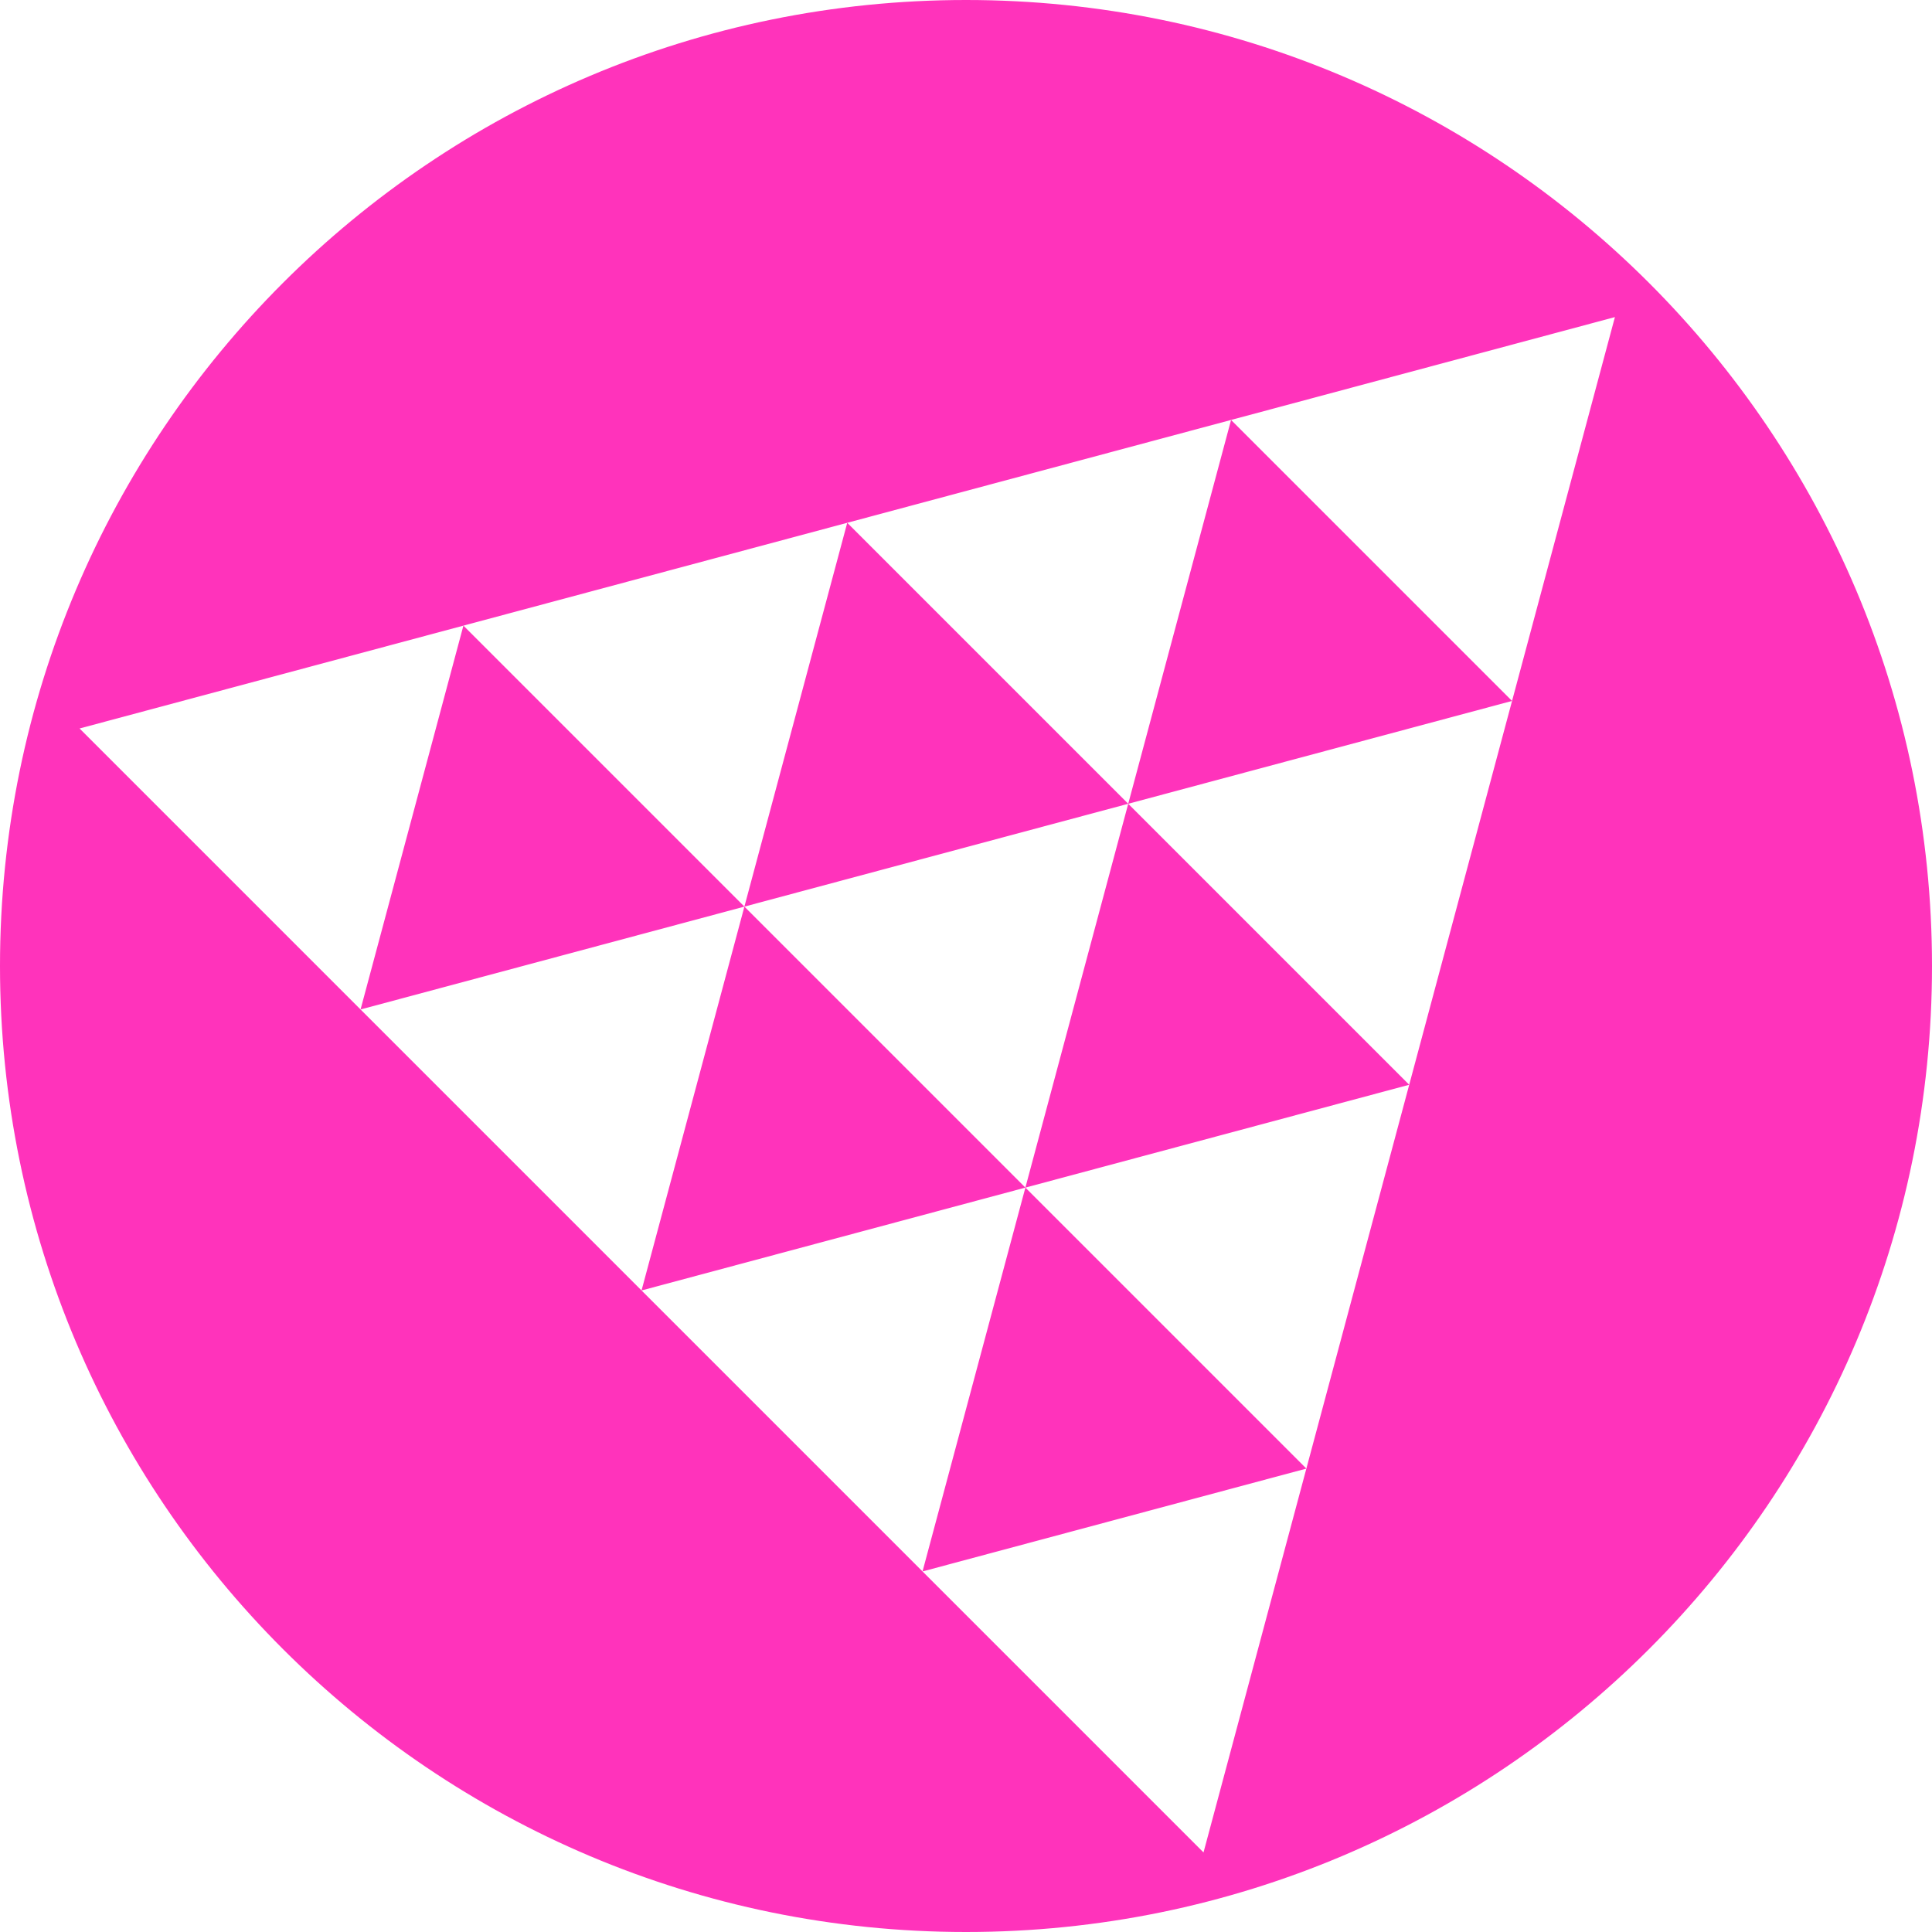
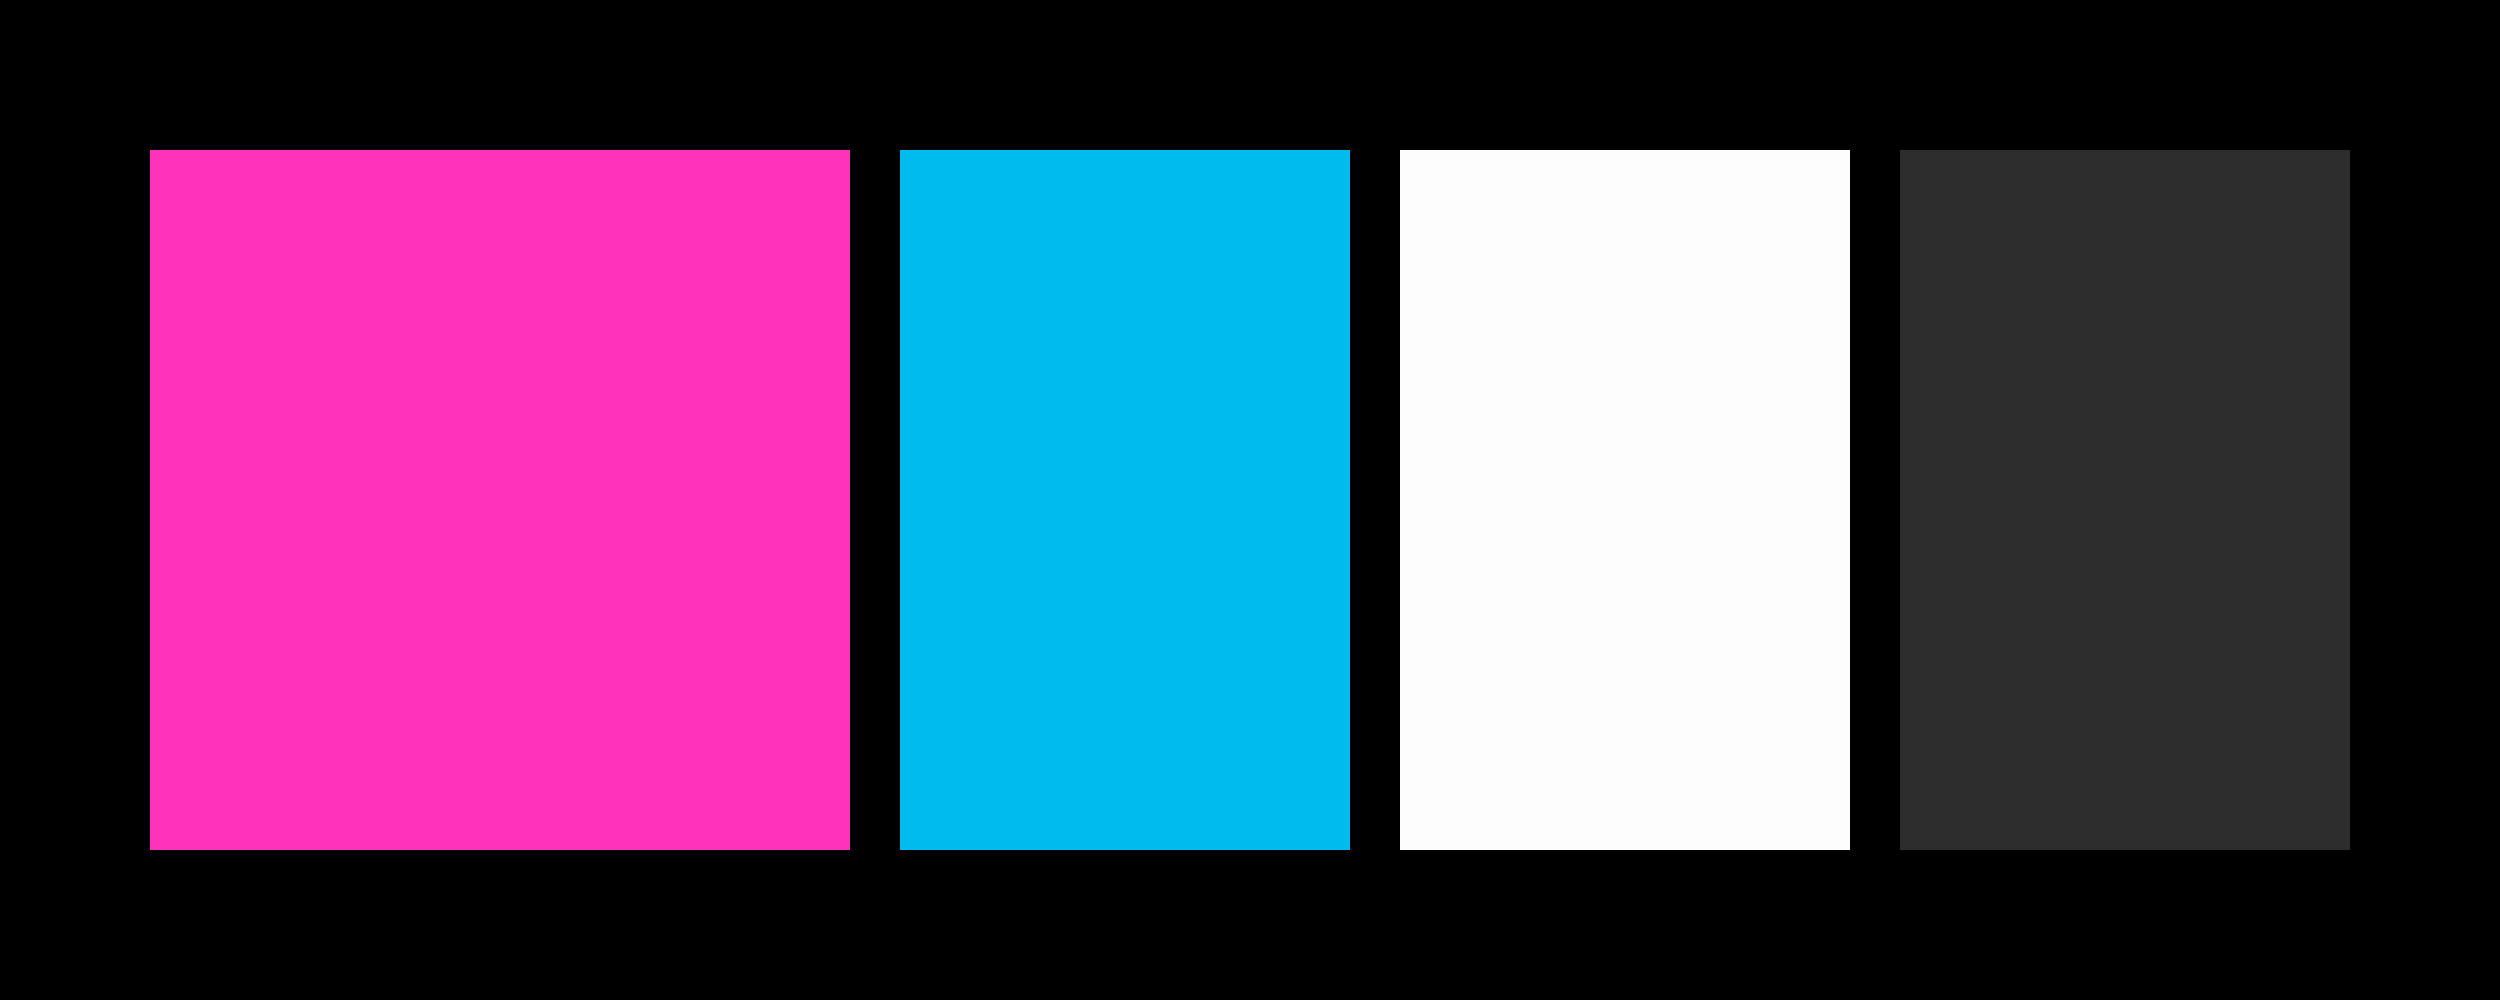
- <svg height="130" width="130">
-   <rect height="130" width="130" style="fill:#ffffff;stroke:#ffffff;" />
-   <circle r="65" cx="65" cy="65" style="fill:#ff33bb;stroke-width=0" />
-   <polygon points="108.664,21.336 80.982,124.646 5.354,49.018" style="fill:#ffffff;stroke=#secondary" />
-   <polygon points="57.009,35.177 94.823,72.991 43.168,86.832" style="fill:#ff33bb;stroke=#ff33bb" />
-   <polygon points="82.836,28.257 101.743,47.164 75.916,54.084" style="fill:#ff33bb;stroke=#ff33bb" />
-   <polygon points="31.182,42.097 50.089,61.004 24.261,67.925" style="fill:#ff33bb;stroke=#ff33bb" />
-   <polygon points="68.996,79.911 87.903,98.818 62.075,105.739" style="fill:#ff33bb;stroke=#ff33bb" />
-   <polygon points="50.089,61.004 68.996,79.911 75.916,54.084" style="fill:#ffffff;stroke=#ffffff" />
+ <svg height="400" width="1000">
+   <rect x="0" y="0" height="400" width="1000" style="fill:#000000;" />
+   <rect x="50" y="50" height="300" width="300" style="fill:#ff33bb;stroke:#000000;stroke-width:20;" />
+   <rect x="350" y="50" height="300" width="200" style="fill:#00bbee;stroke:#000000;stroke-width:20;" />
+   <rect x="550" y="50" height="300" width="200" style="fill:#fdfdfd;stroke:#000000;stroke-width:20;" />
+   <rect x="750" y="50" height="300" width="200" style="fill:#2d2d2d;stroke:#000000;stroke-width:20;" />
</svg>
